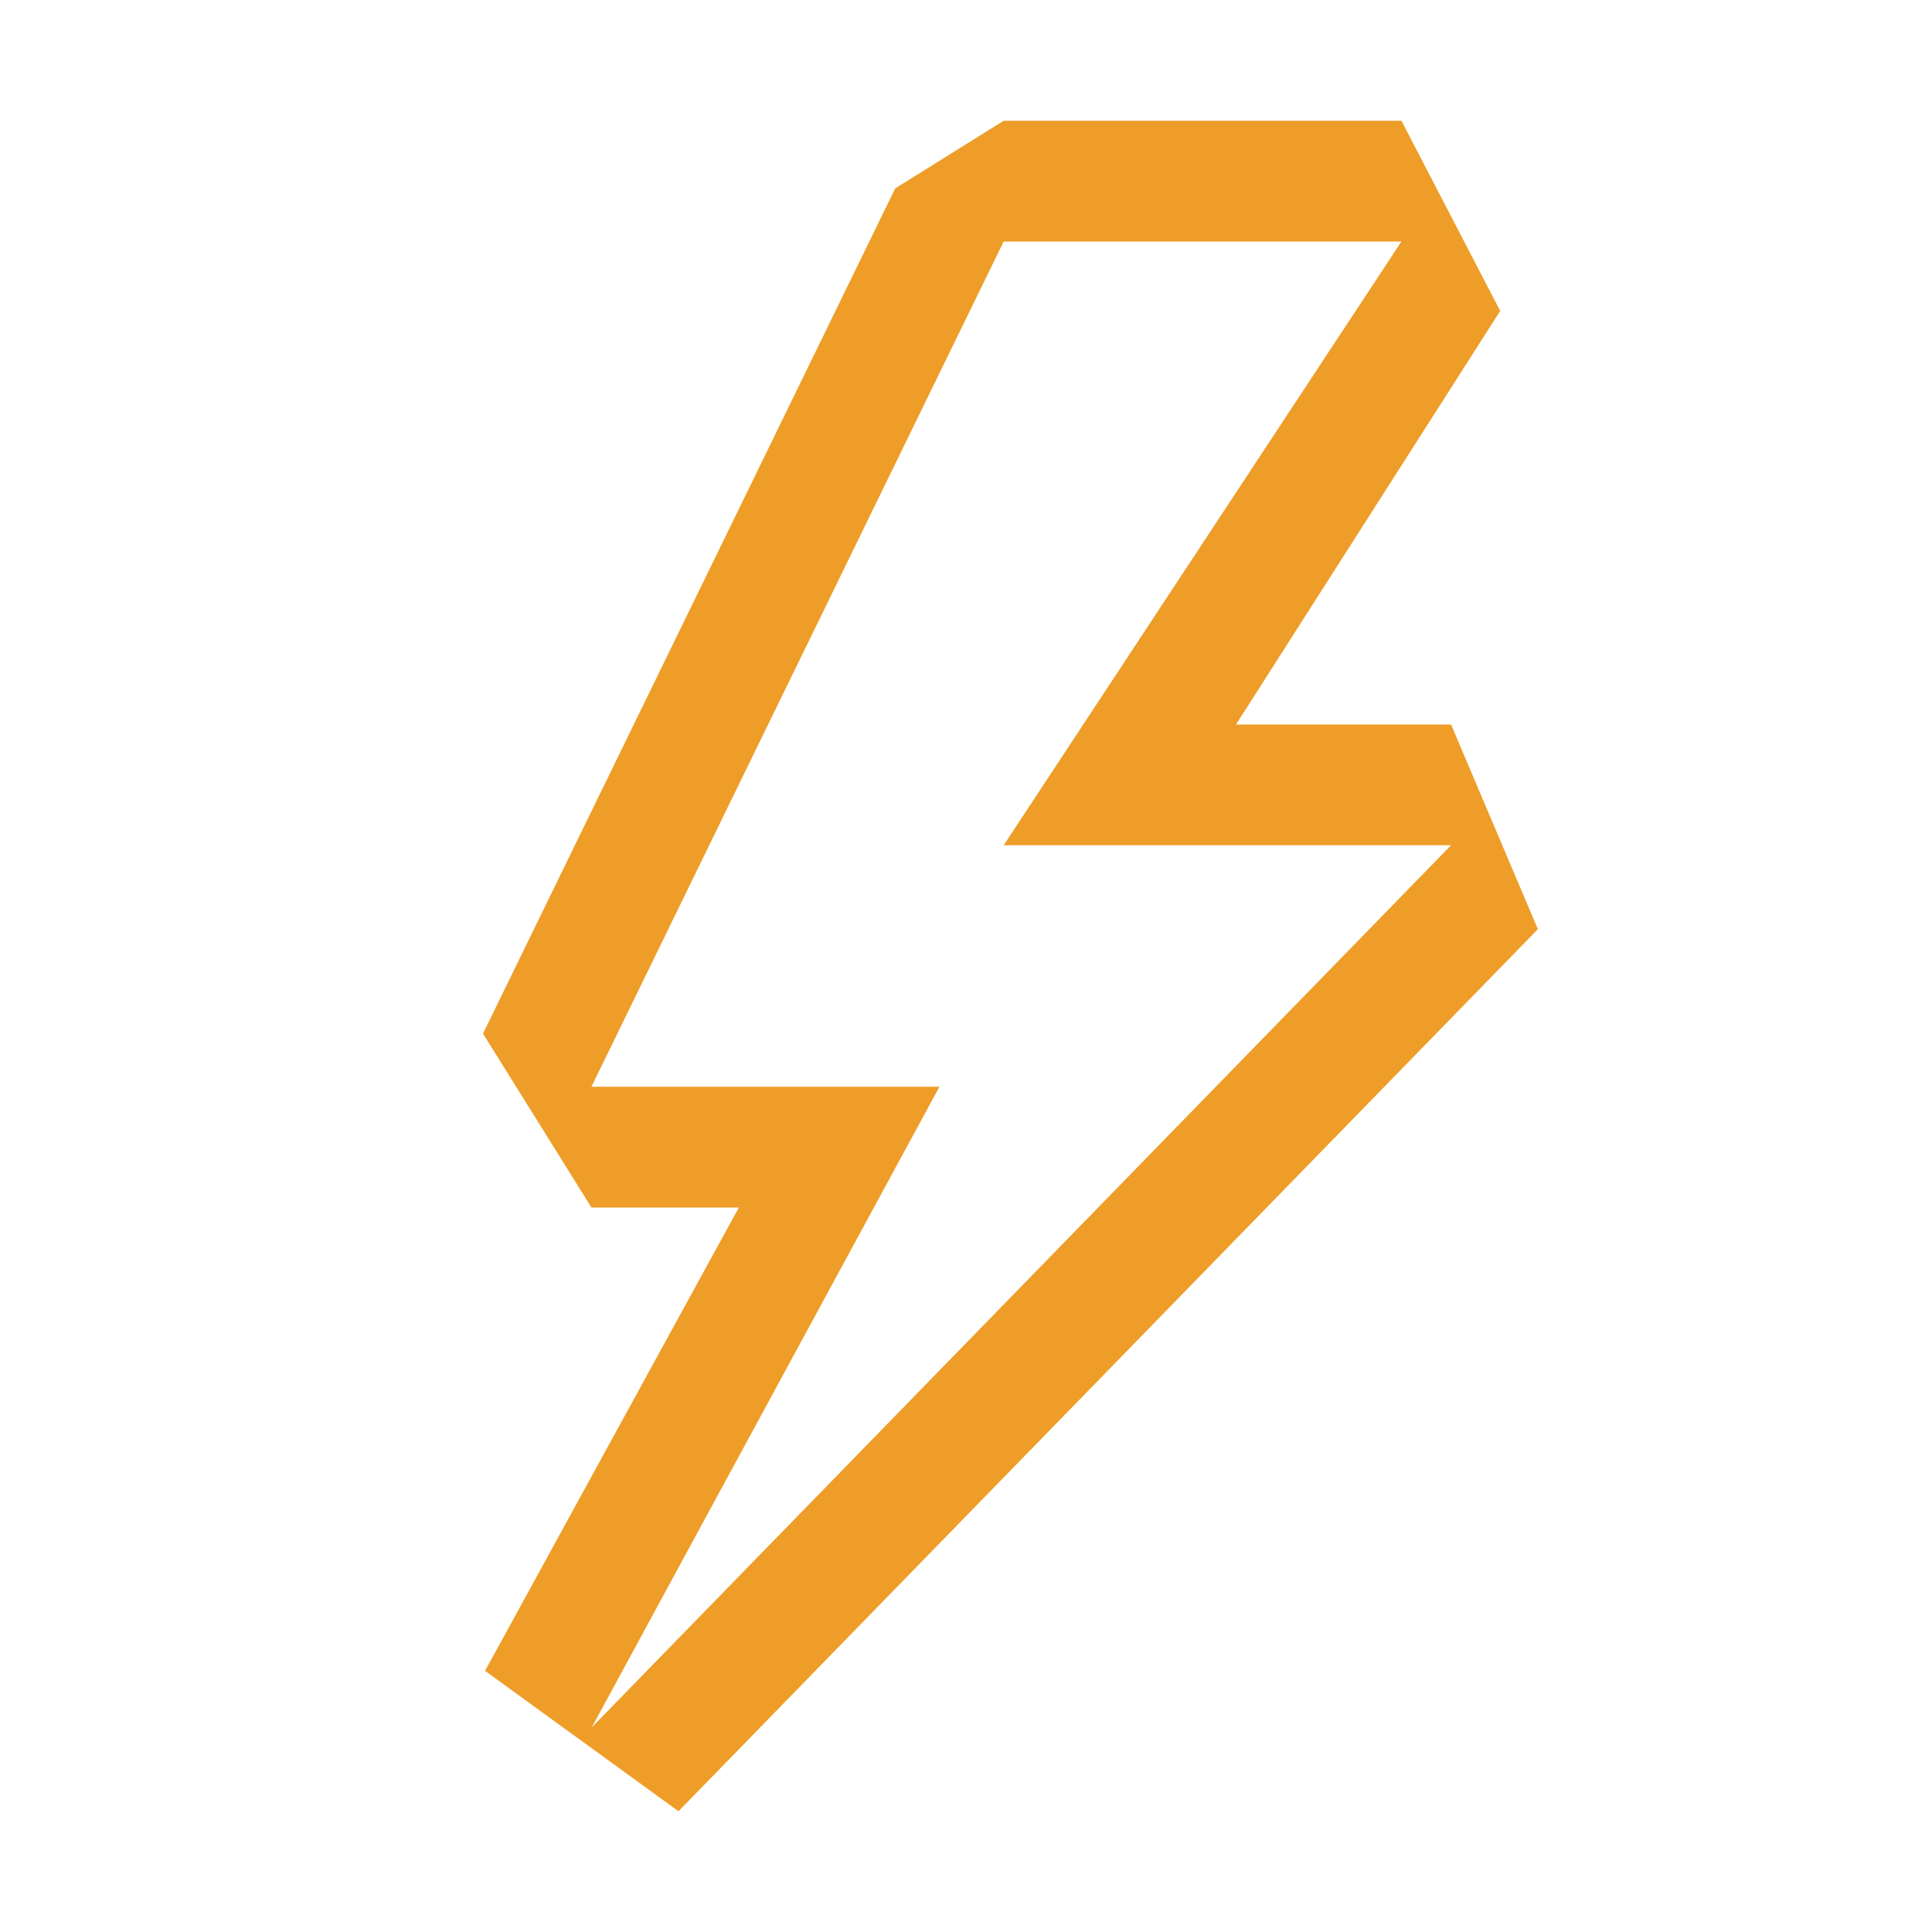
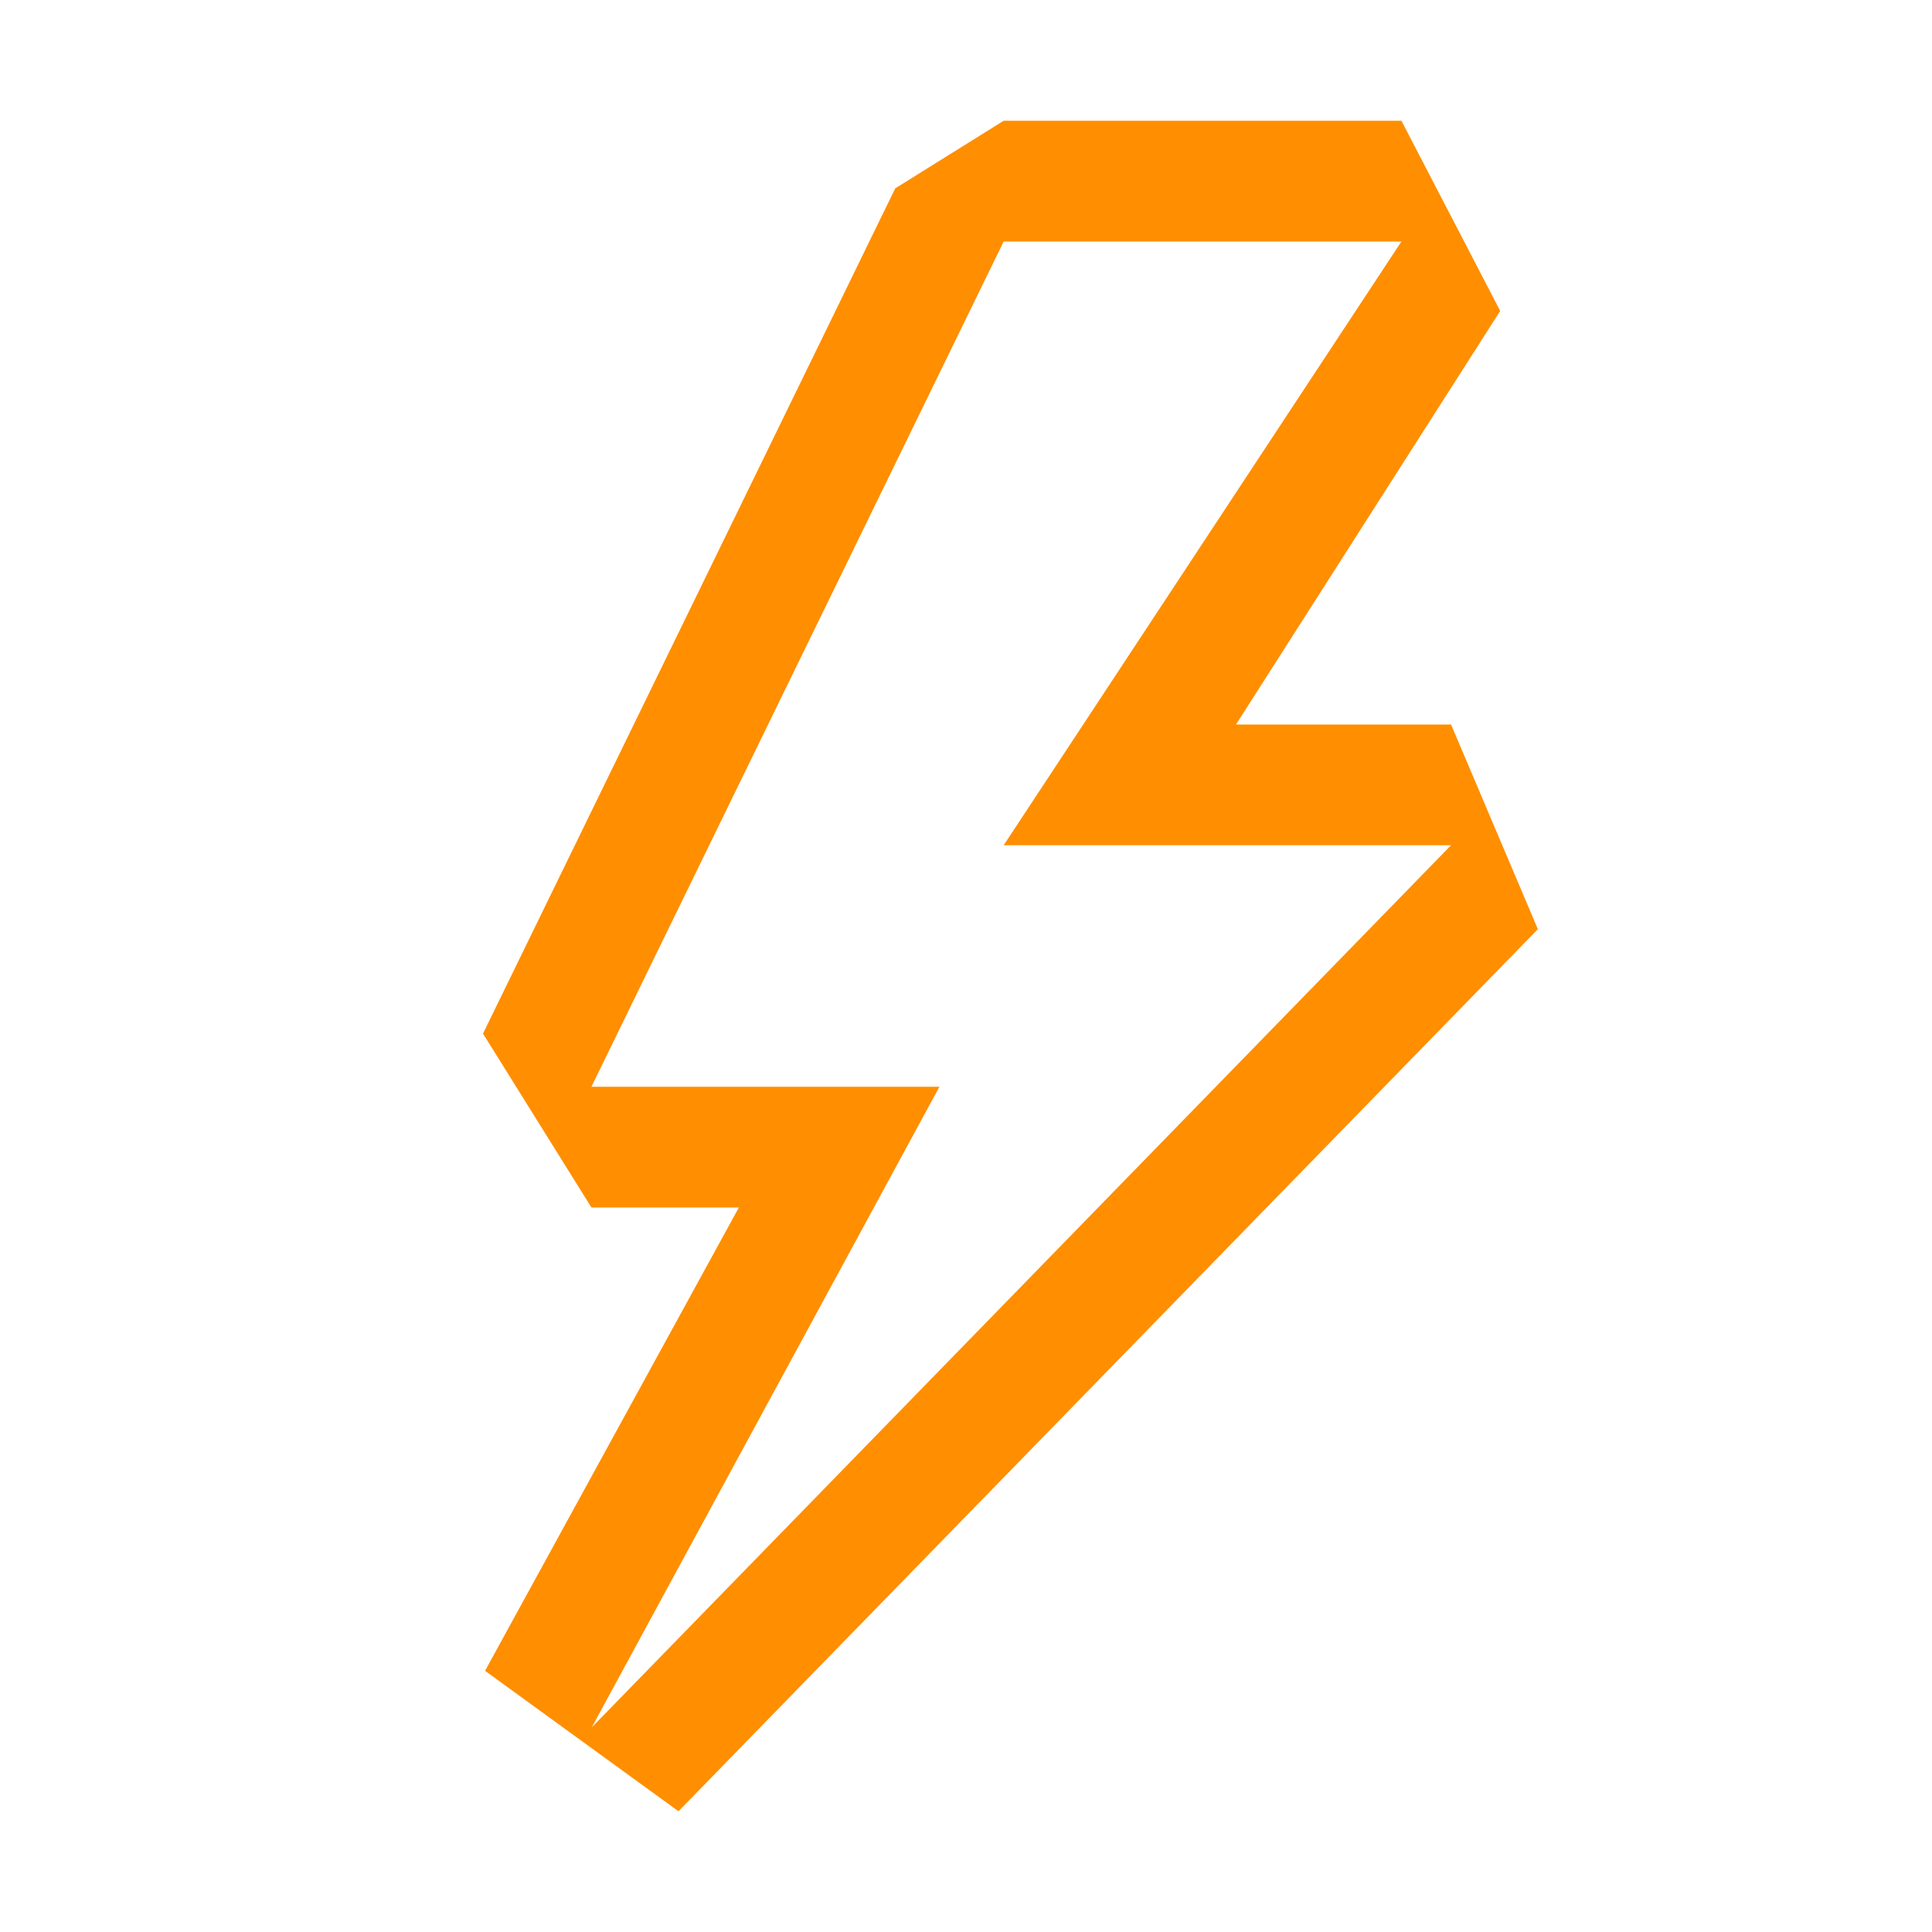
<svg xmlns="http://www.w3.org/2000/svg" width="16" height="16" viewBox="0 0 16 16" fill="none">
-   <path fill-rule="evenodd" clip-rule="evenodd" d="M7.414 1.56L8.312 1H11.606L12.424 2.575L10.236 6H12.017L12.736 7.695L5.619 15L4.017 13.837L6.119 10H4.898L4 8.56L7.414 1.56ZM7.78 9L4.901 14.305L12.017 7H8.312L11.606 2H8.312L4.898 9H7.78Z" fill="#EE9D28" />
+   <path fill-rule="evenodd" clip-rule="evenodd" d="M7.414 1.56L8.312 1H11.606L12.424 2.575L10.236 6H12.017L12.736 7.695L5.619 15L4.017 13.837L6.119 10H4.898L4 8.56L7.414 1.56ZM7.78 9L4.901 14.305L12.017 7H8.312L11.606 2H8.312L4.898 9H7.78Z" fill="#FF8E00" />
</svg>
